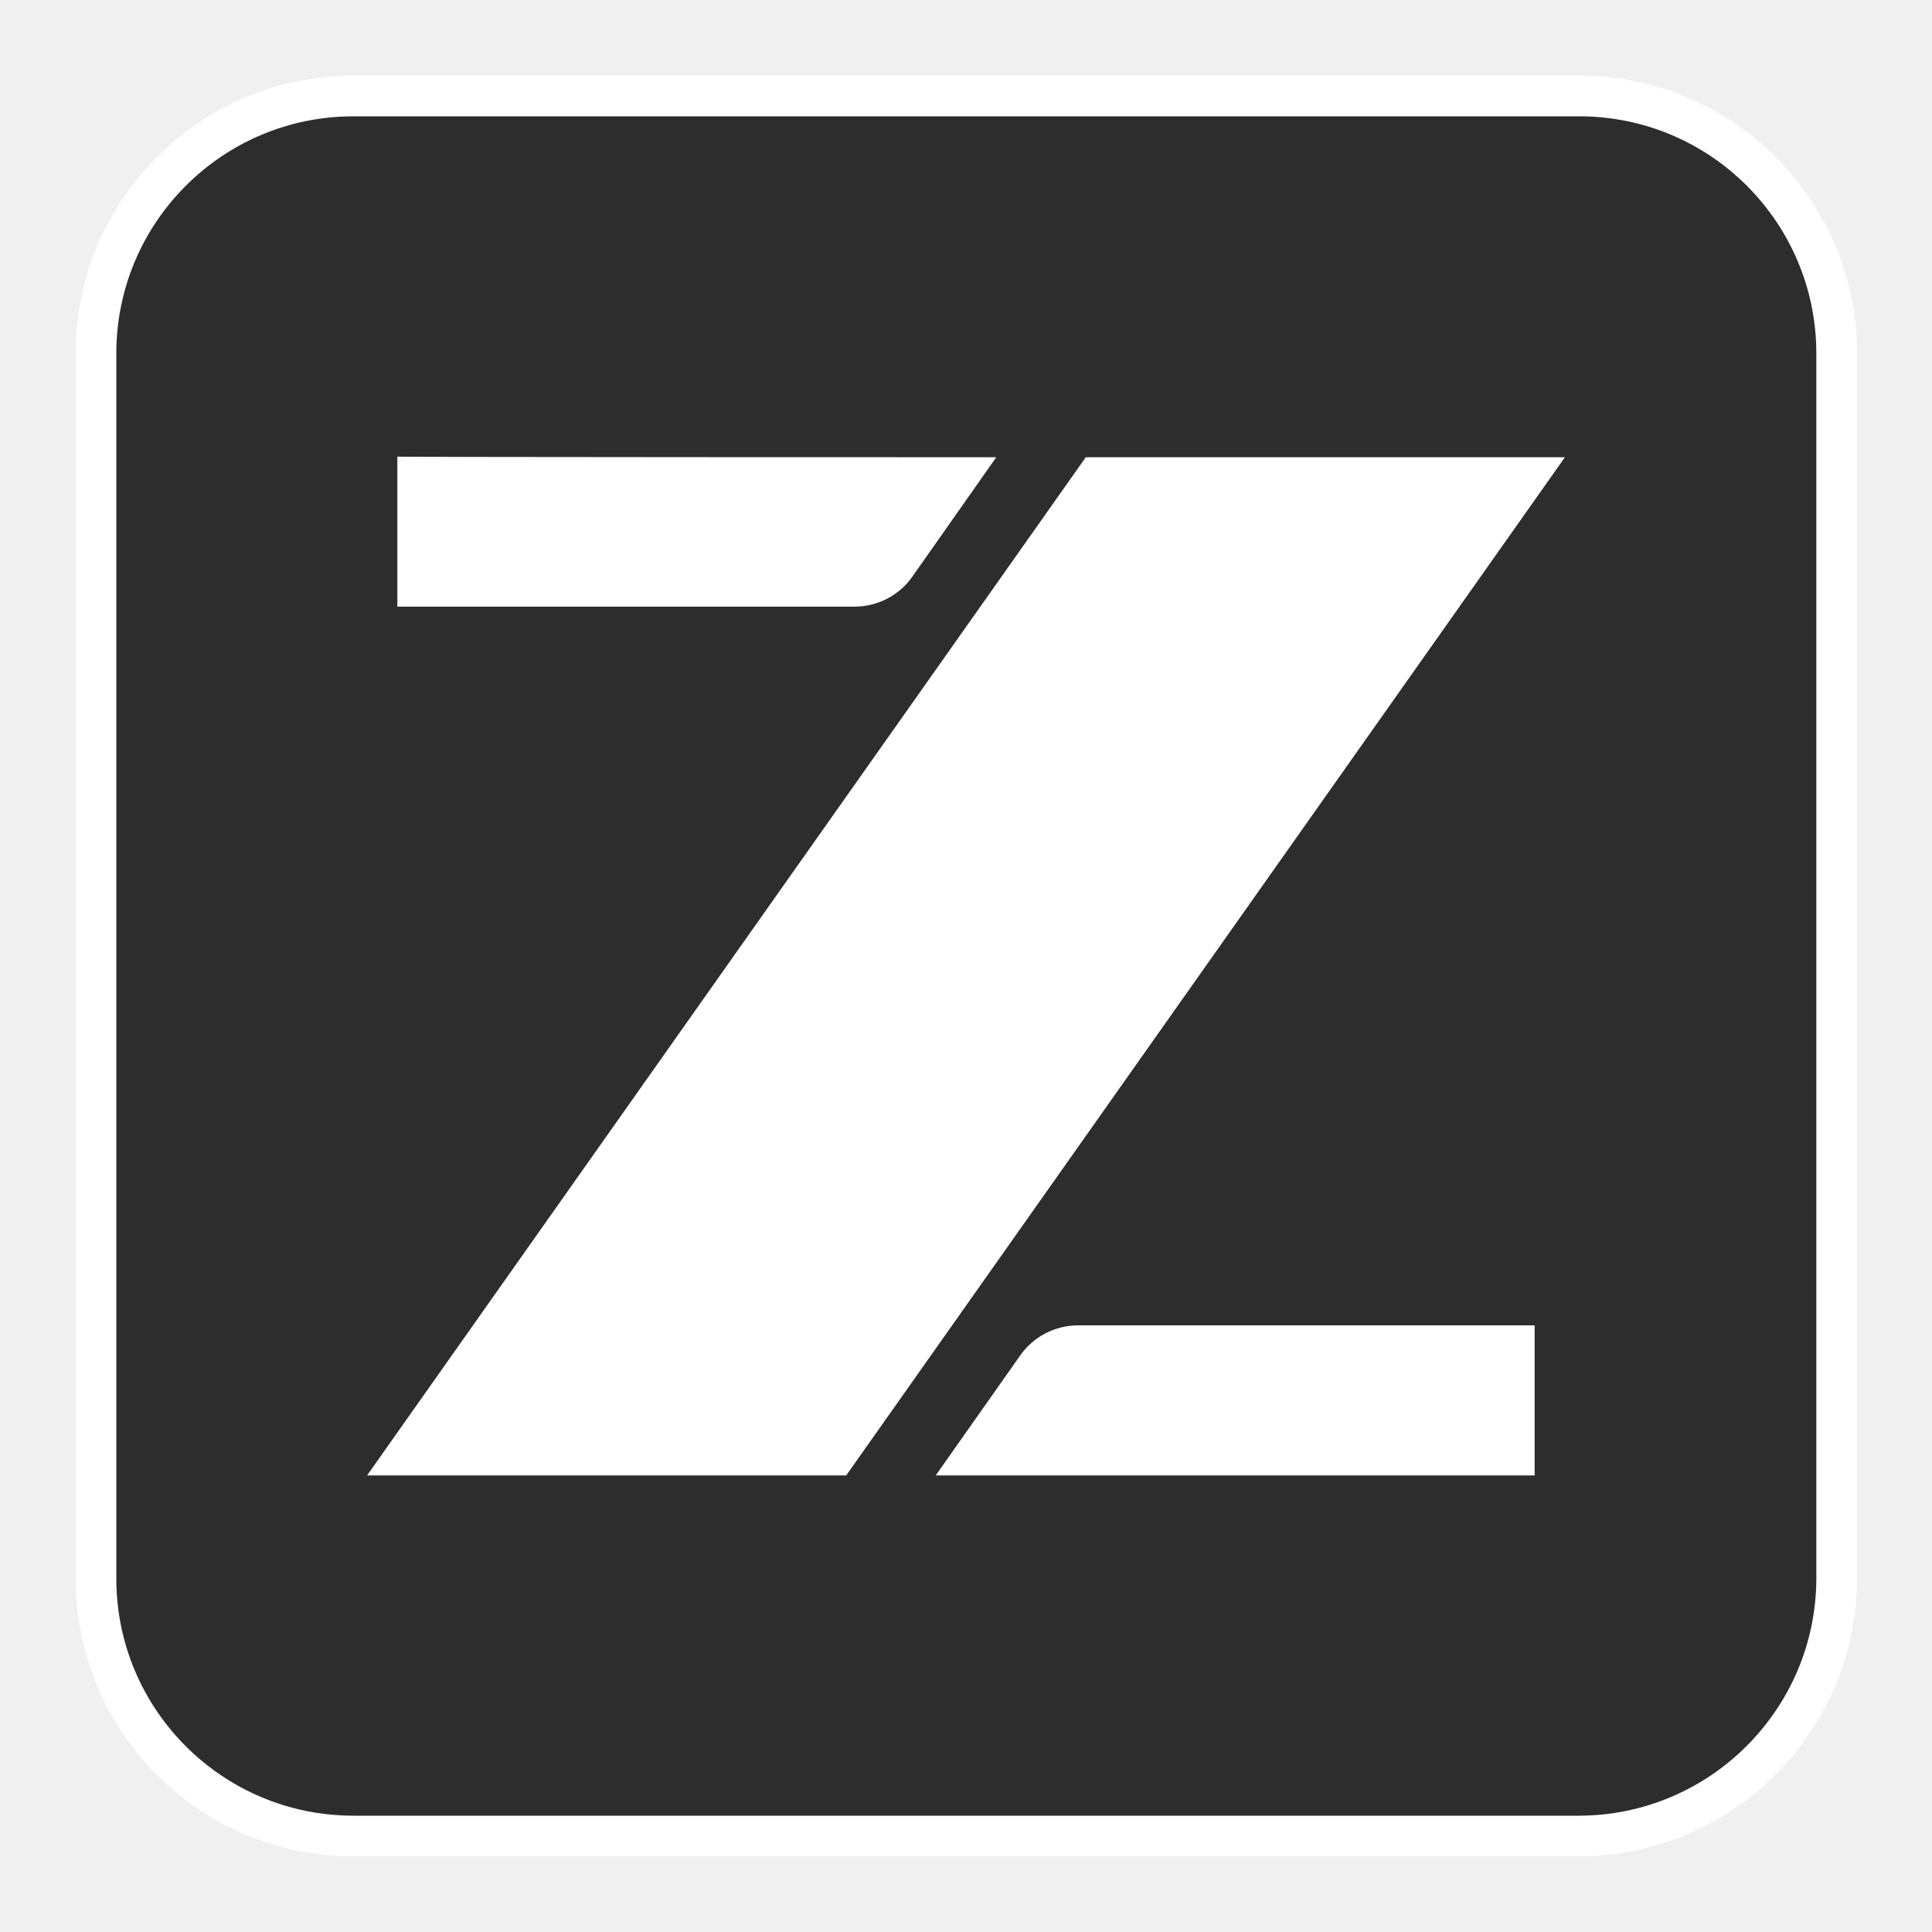
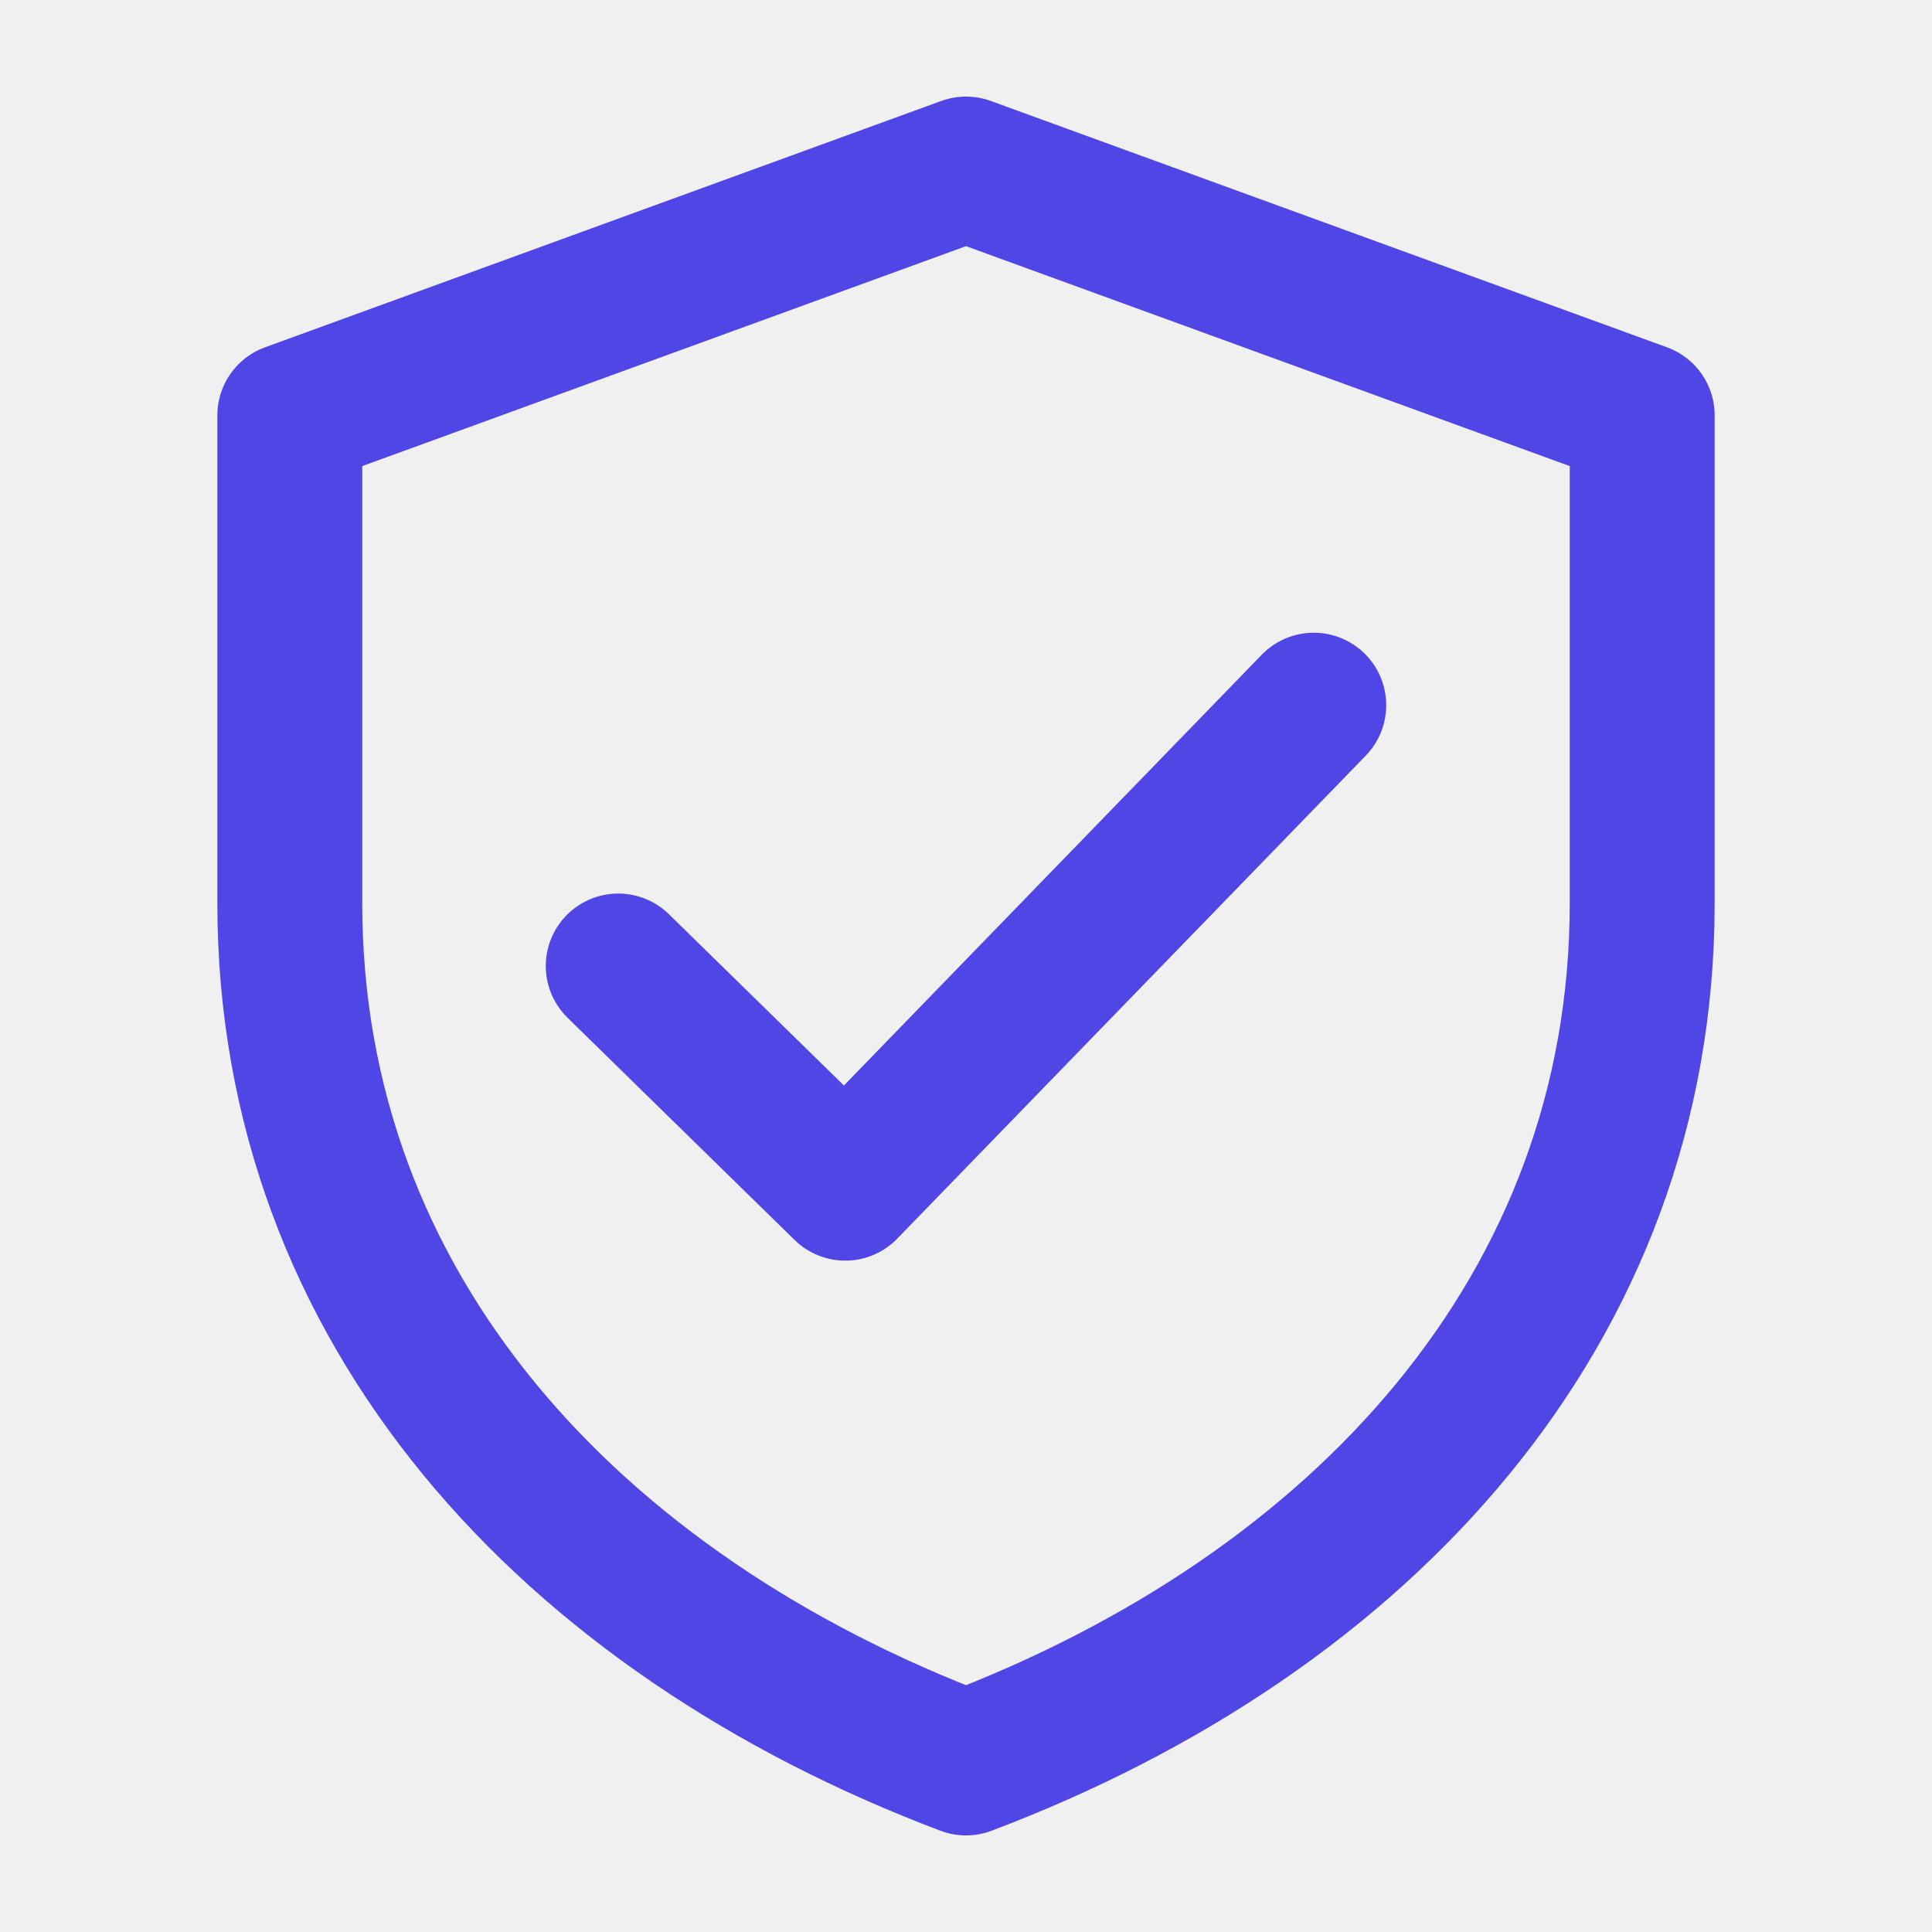
- <svg xmlns="http://www.w3.org/2000/svg" version="1.1" x="0px" y="0px" viewBox="0 0 30 30" style="enable-background:new 0 0 30 30;" xml:space="preserve">
-   <defs>
-     <style type="text/css">
-     .st194{fill:#2D2D2D;stroke:#FFFFFF;stroke-width:0.632;stroke-miterlimit:10;}
-     .st23{fill:#FFFFFF;}
- 
-     .z-breathe {
-       animation: breathe 2.5s ease-in-out infinite;
-     }
- 
-     @keyframes breathe {
-       0%, 100% { opacity: 0.7; }
-       50% { opacity: 1; }
-     }
-   </style>
-   </defs>
-   <g>
-     <path class="st194" d="M24.51,28.51H5.49c-2.21,0-4-1.79-4-4V5.49c0-2.21,1.79-4,4-4h19.03c2.21,0,4,1.79,4,4v19.03     C28.51,26.72,26.72,28.51,24.51,28.51z" />
-     <g class="z-breathe">
-       <path class="st23" d="M15.47,7.1l-1.3,1.85c-0.2,0.29-0.54,0.47-0.9,0.47h-7.1V7.09C6.16,7.1,15.47,7.1,15.47,7.1z" />
-       <polygon class="st23" points="24.3,7.1 13.14,22.91 5.7,22.91 16.86,7.1" />
-       <path class="st23" d="M14.53,22.91l1.31-1.86c0.2-0.29,0.54-0.47,0.9-0.47h7.09v2.33H14.53z" />
-     </g>
-   </g>
+ <svg xmlns="http://www.w3.org/2000/svg" viewBox="0 0 40 40" color="#4F46E5">
+   <path d="M20 3.5 34 8.6v10.1c0 8.4-5.8 14.7-14 17.8C11.8 33.4 6 27.1 6 18.7V8.6L20 3.5Z" fill="none" stroke="currentColor" stroke-width="3" stroke-linecap="round" stroke-linejoin="round" />
+   <path d="m12.8 20 4.7 4.6 9.7-10" fill="none" stroke="currentColor" stroke-width="3" stroke-linecap="round" stroke-linejoin="round" />
</svg>
